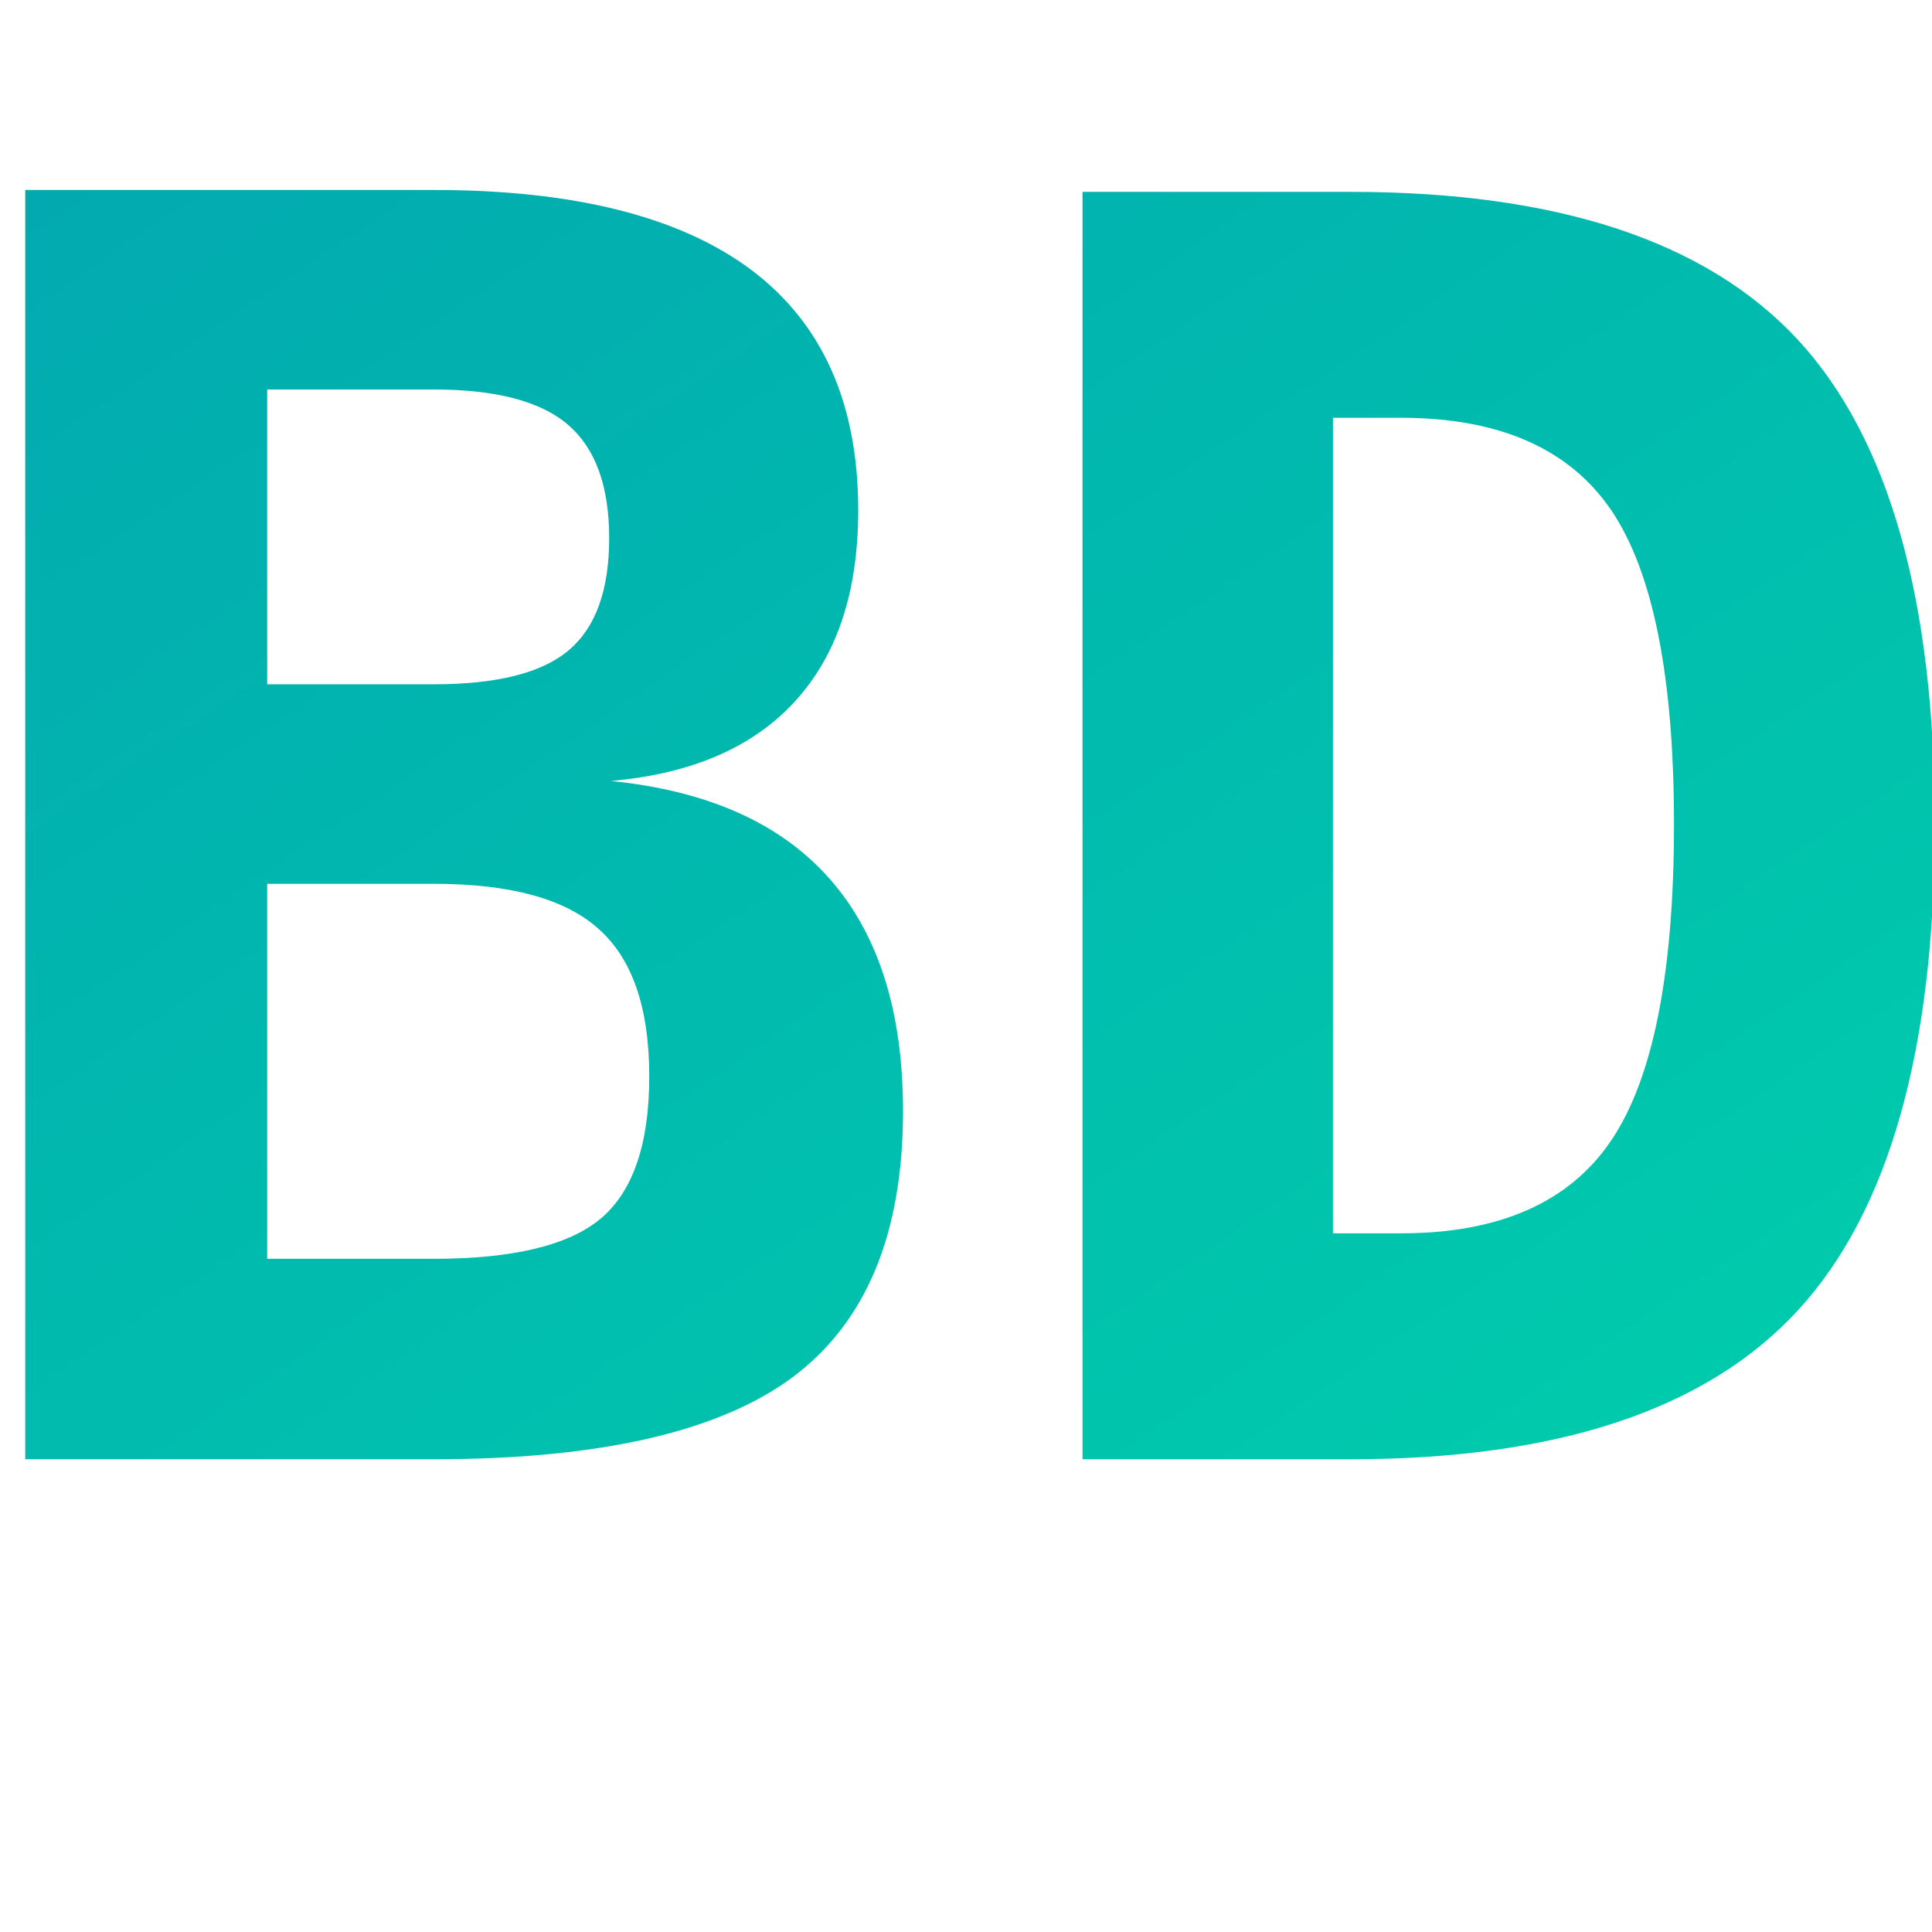
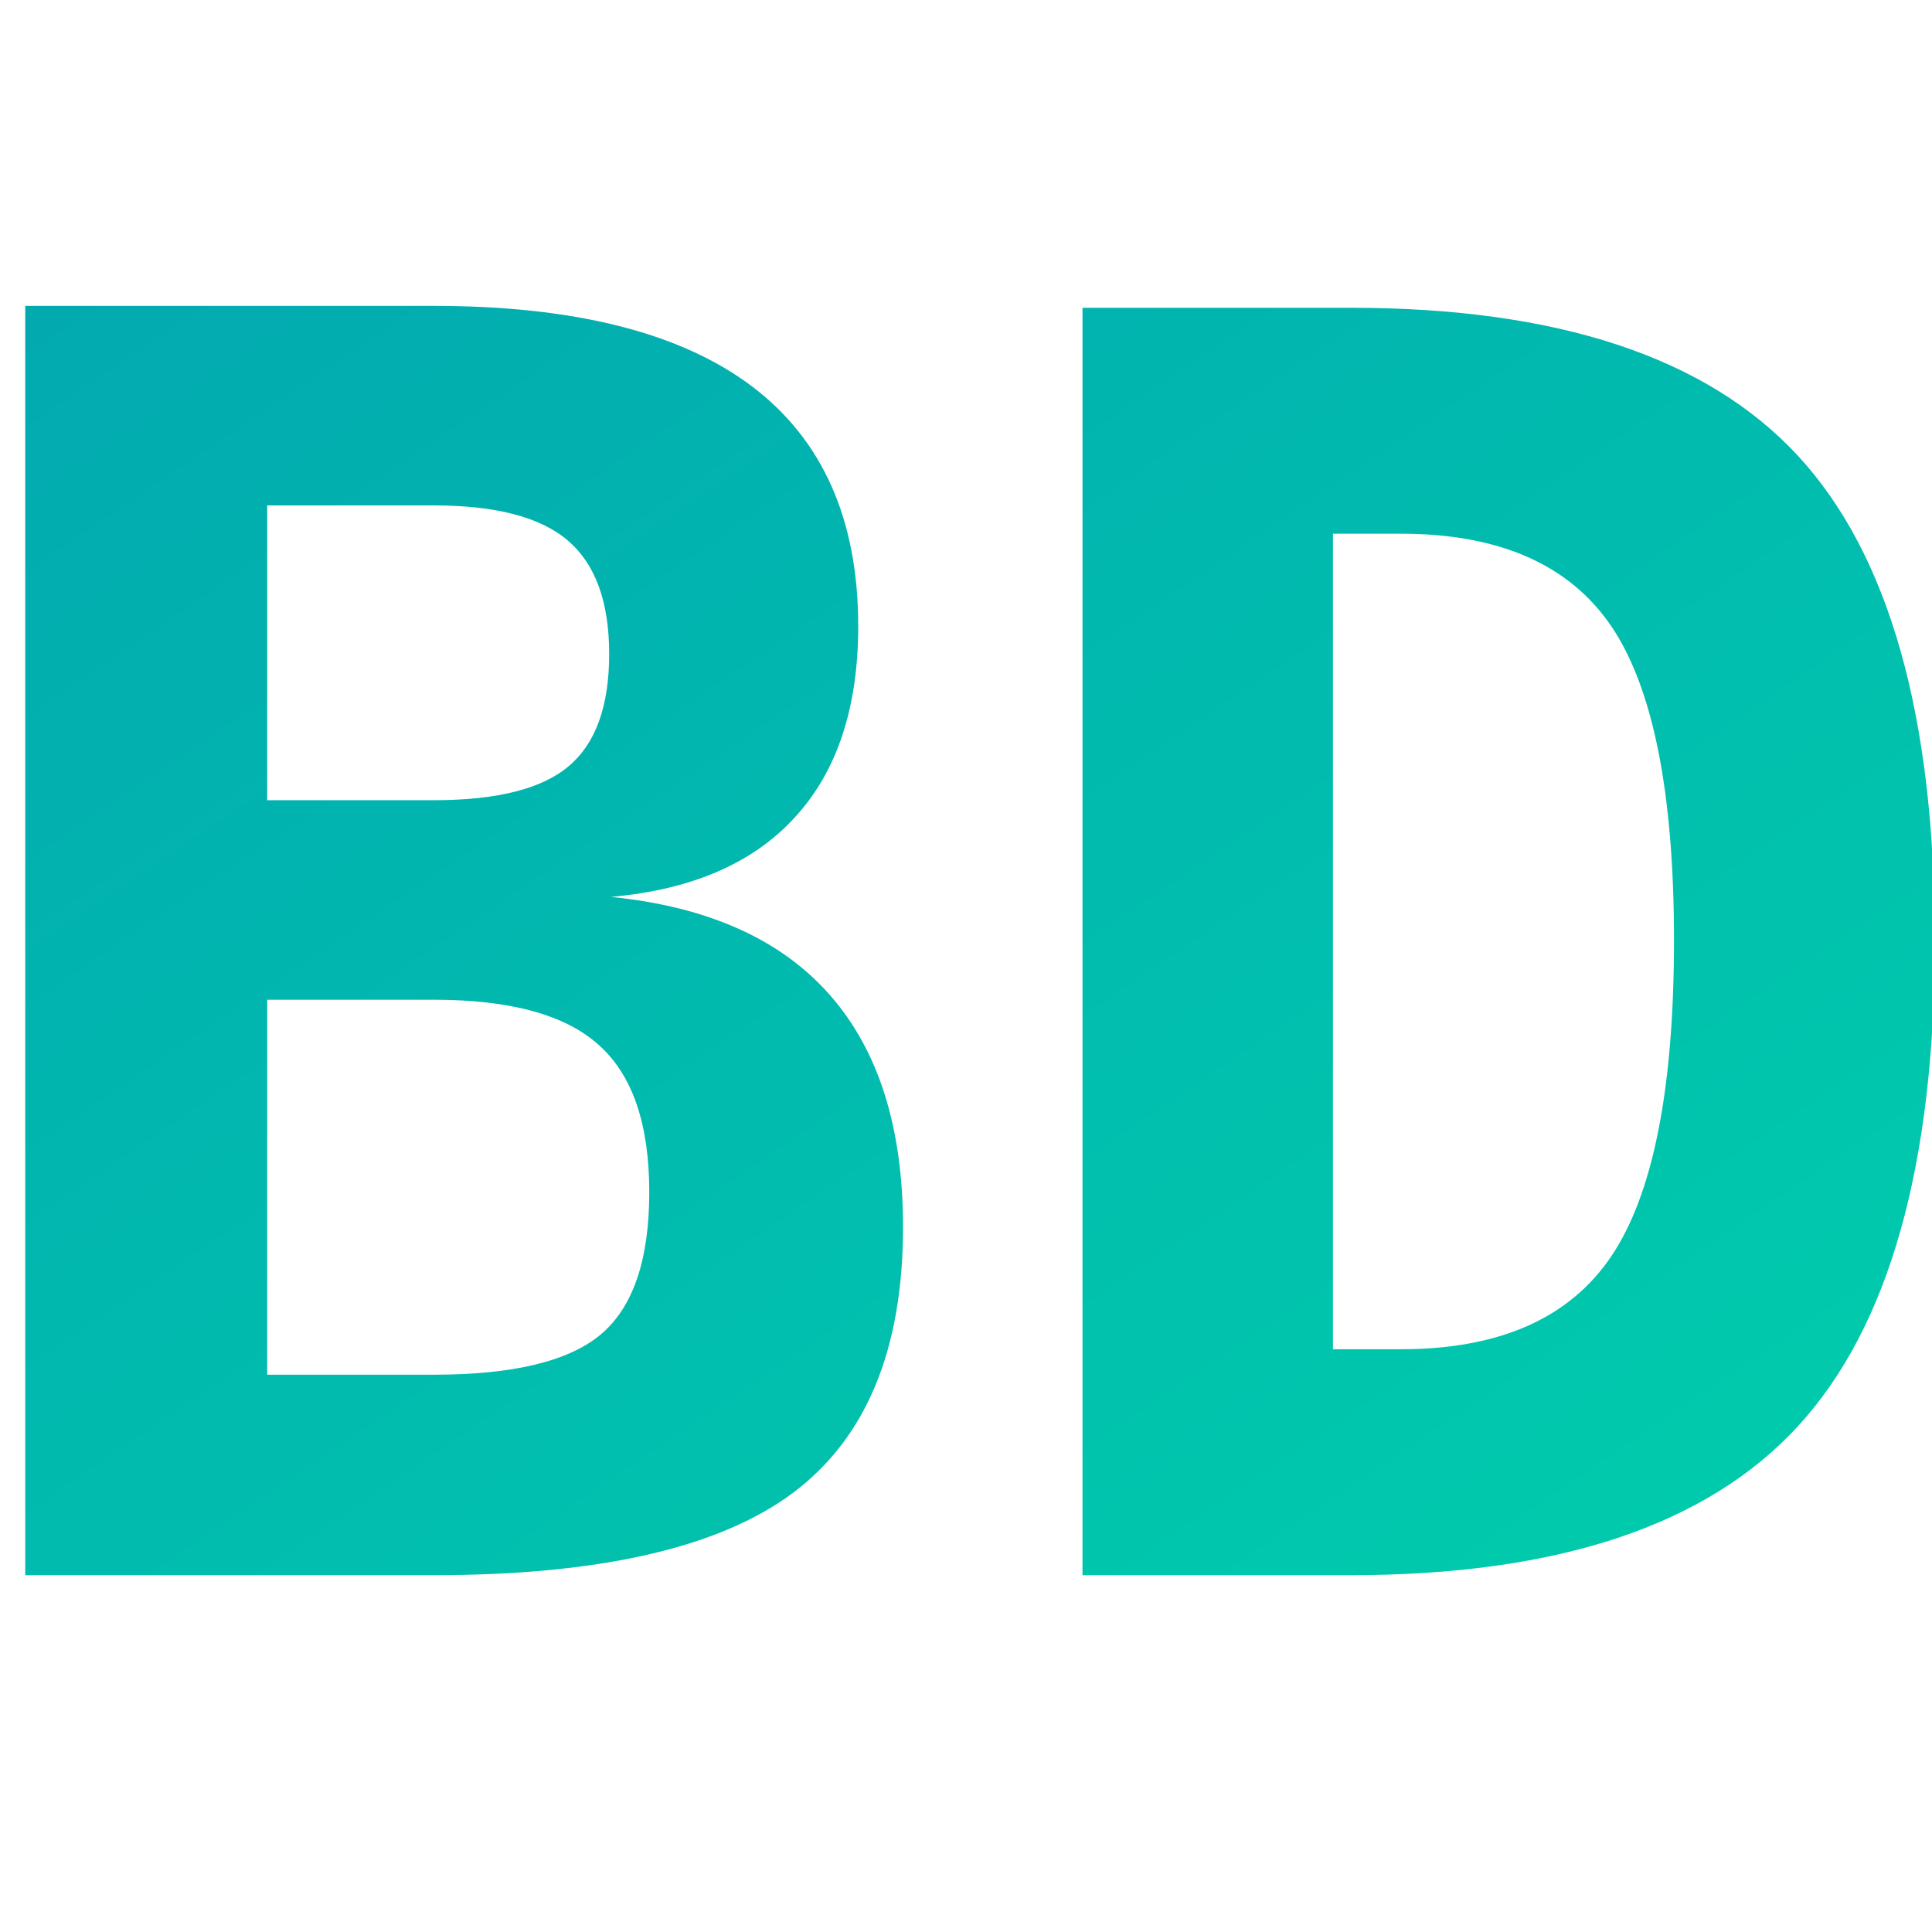
<svg xmlns="http://www.w3.org/2000/svg" width="64" height="64">
  <defs>
    <linearGradient id="grad" x1="0%" y1="0%" x2="100%" y2="100%">
      <stop offset="0%" stop-color="#02aab0" />
      <stop offset="100%" stop-color="#00cdac" />
    </linearGradient>
  </defs>
  <rect width="100%" height="100%" fill="transparent" />
-   <text x="50%" y="50%" font-family="Andale Mono, monospace" font-weight="bold" font-size="57.6" fill="url(#grad)" dominant-baseline="middle" text-anchor="middle">
+   <text x="50%" y="56%" font-family="Andale Mono, monospace" font-weight="bold" font-size="57.6" fill="url(#grad)" dominant-baseline="middle" text-anchor="middle">
    BD
  </text>
</svg>
